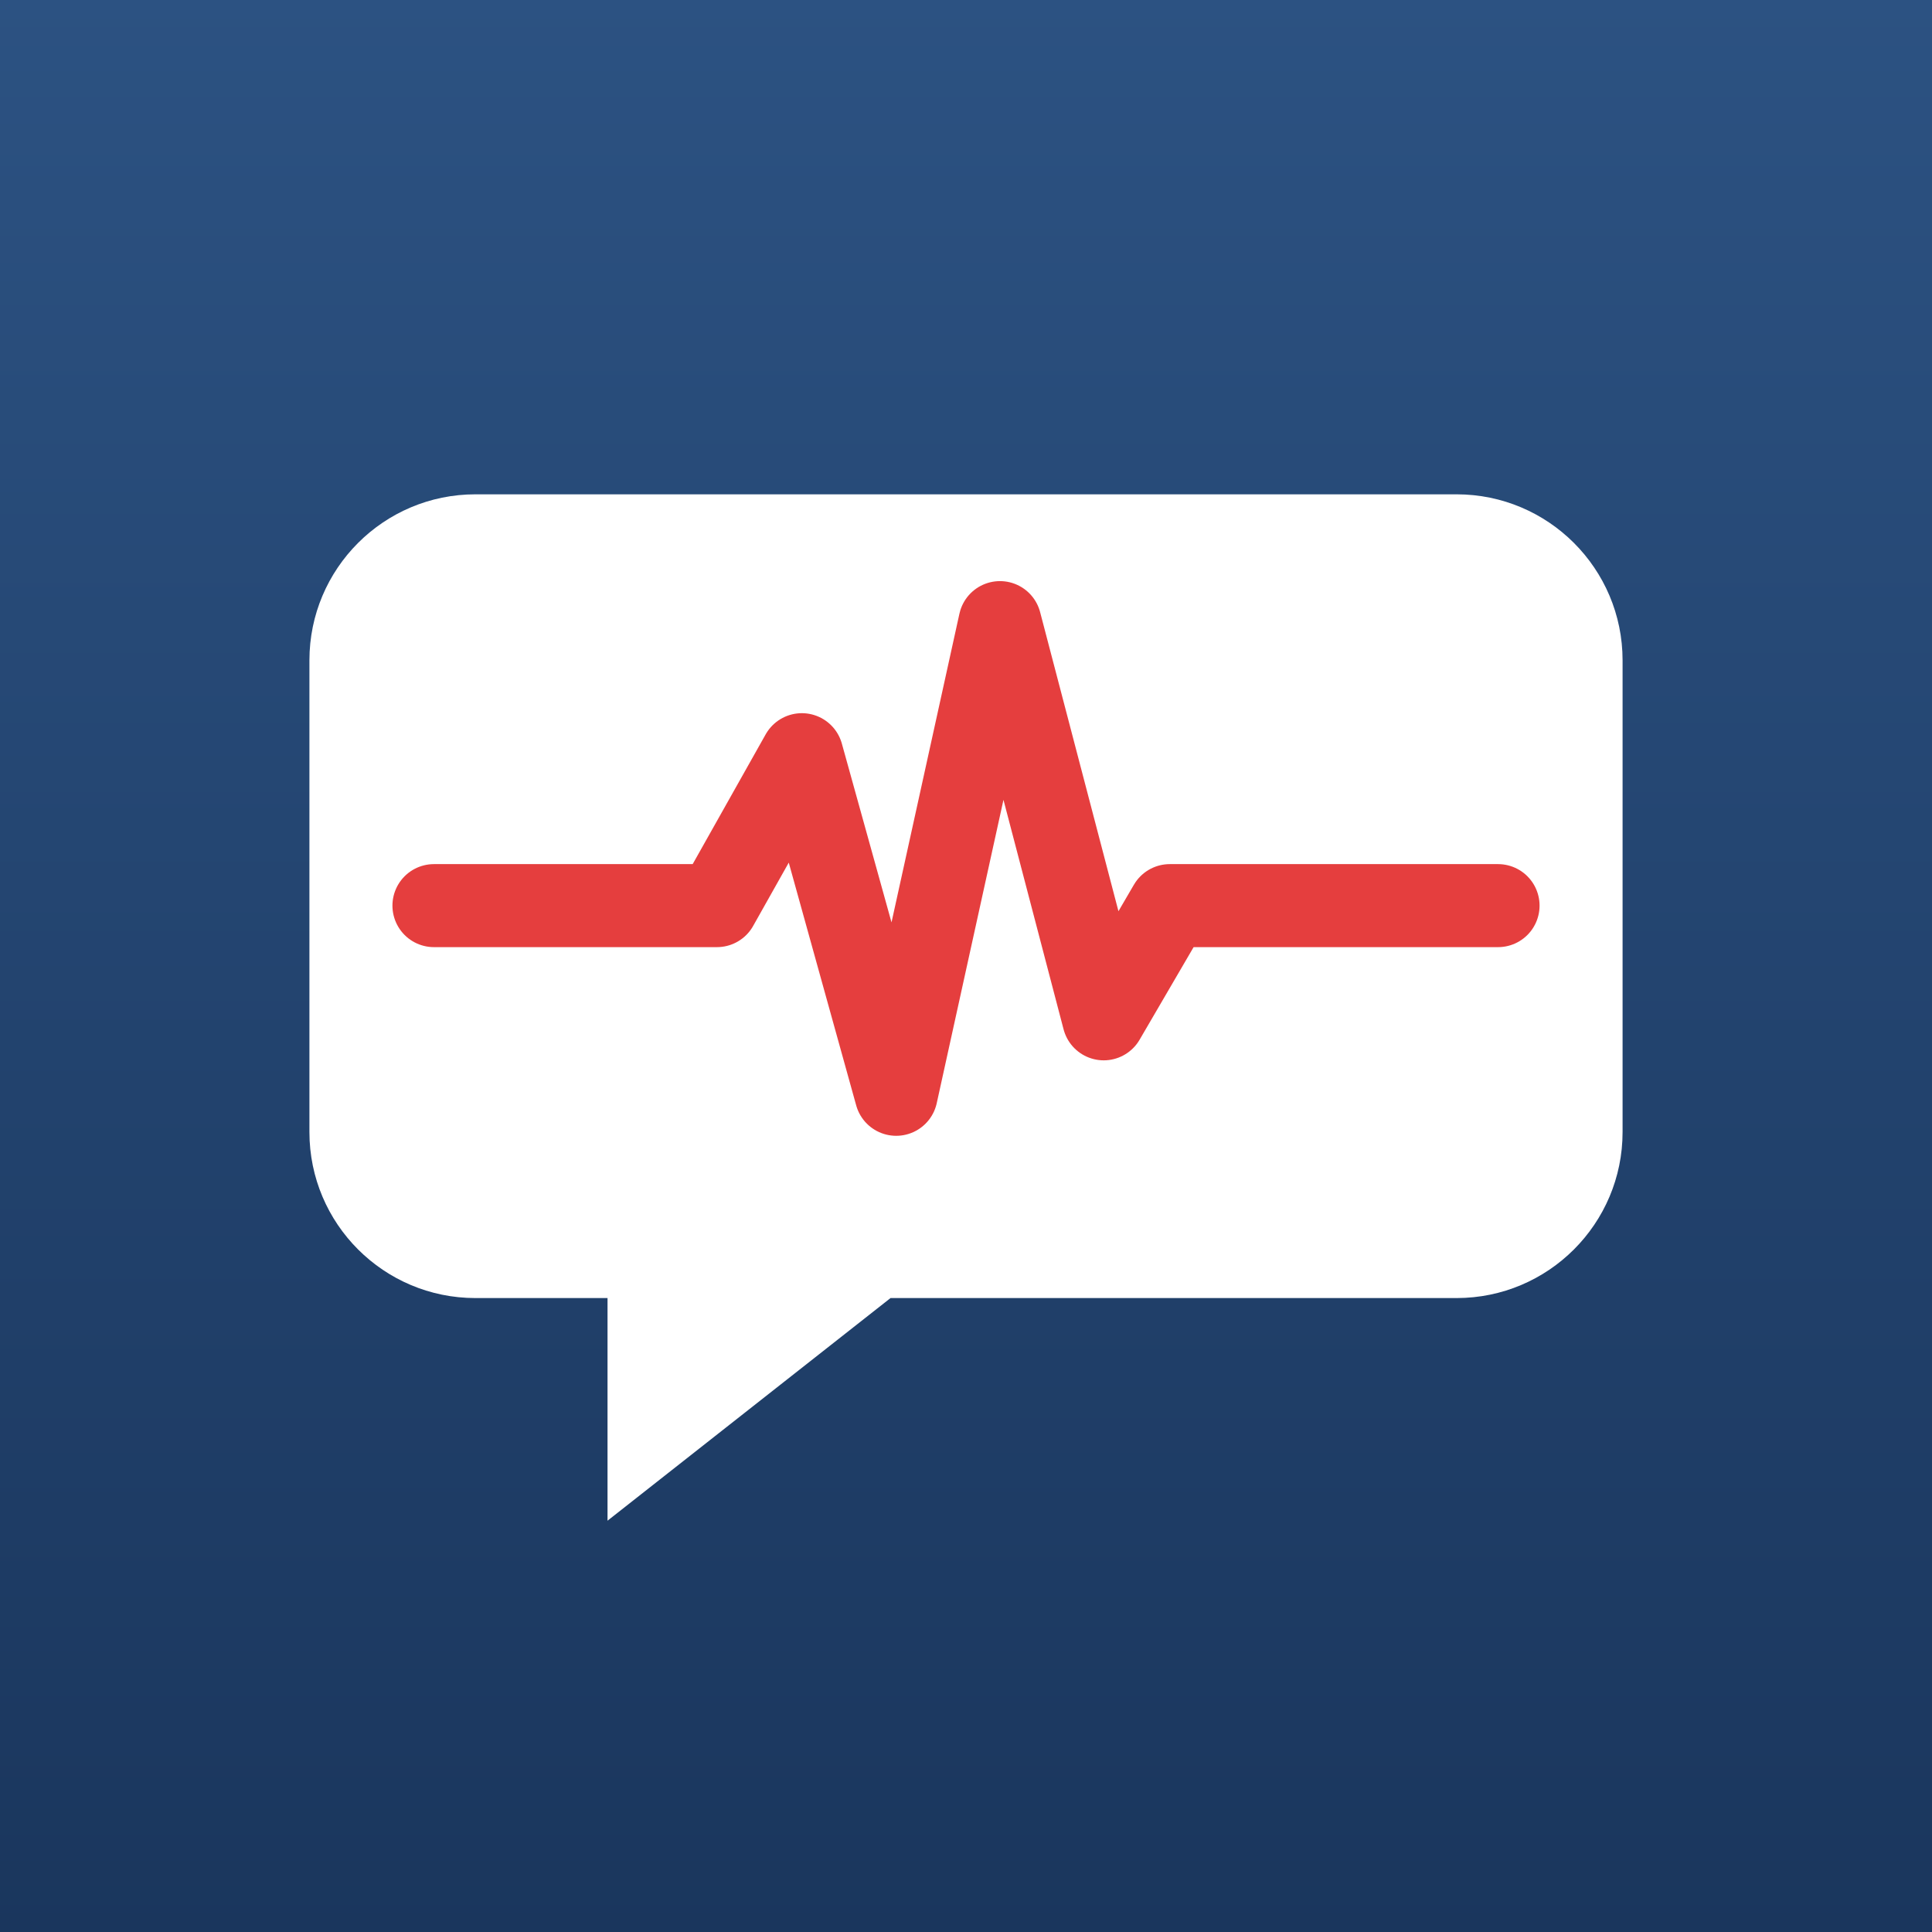
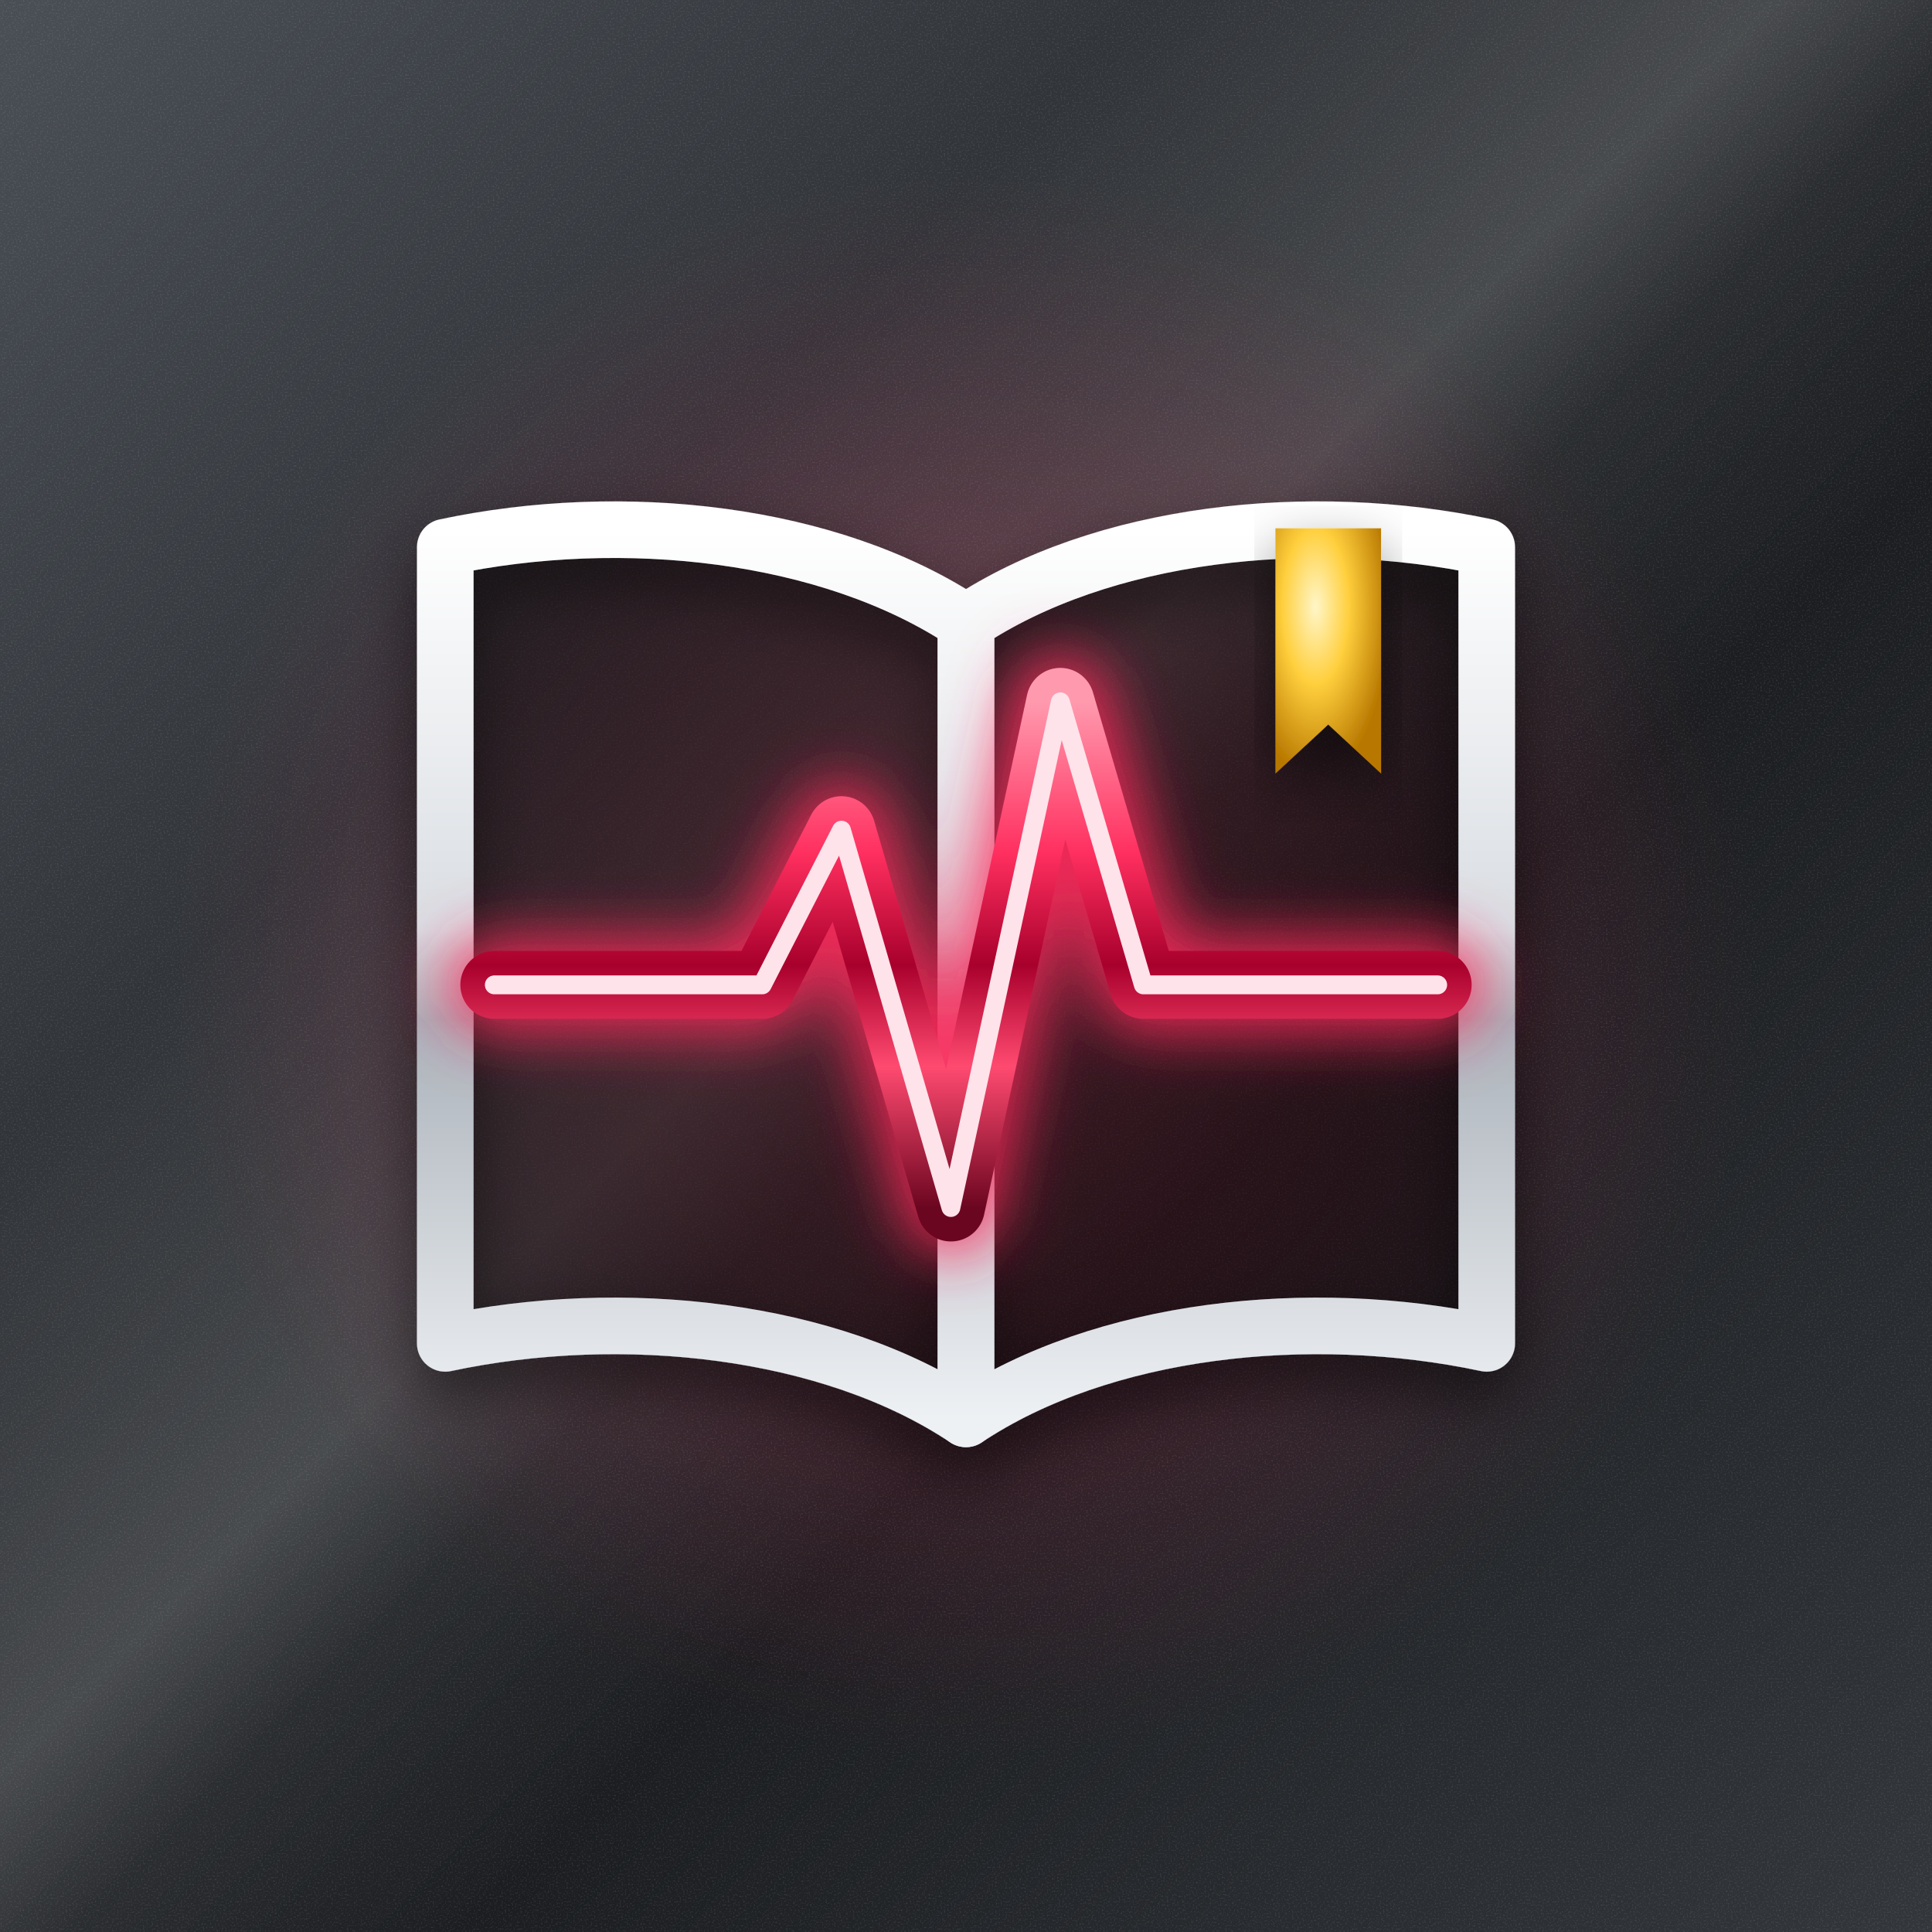
- <svg xmlns="http://www.w3.org/2000/svg" viewBox="0 0 1024 1024">
+ <svg xmlns="http://www.w3.org/2000/svg" viewBox="0 0 1024 1024" role="img" aria-label="Wissen RD">
  <defs>
-     <linearGradient id="bg" x1="0" y1="0" x2="0" y2="1">
-       <stop offset="0" stop-color="#2c5282" />
-       <stop offset="1" stop-color="#1a365d" />
+     <linearGradient id="paint" x1="0" y1="0" x2="1" y2="1">
+       <stop offset="0" stop-color="#4a4f56" />
+       <stop offset="0.38" stop-color="#2a2d31" />
+       <stop offset="0.62" stop-color="#1b1d20" />
+       <stop offset="1" stop-color="#33373c" />
    </linearGradient>
+     <linearGradient id="sheen" x1="0" y1="0" x2="1" y2="1">
+       <stop offset="0.30" stop-color="#fff" stop-opacity="0" />
+       <stop offset="0.46" stop-color="#fff" stop-opacity="0.16" />
+       <stop offset="0.52" stop-color="#fff" stop-opacity="0.04" />
+       <stop offset="0.62" stop-color="#fff" stop-opacity="0" />
+     </linearGradient>
+     <linearGradient id="silver" x1="0" y1="0" x2="0" y2="1">
+       <stop offset="0" stop-color="#ffffff" />
+       <stop offset="0.45" stop-color="#d9dde2" />
+       <stop offset="0.55" stop-color="#aab1b9" />
+       <stop offset="1" stop-color="#eef1f4" />
+     </linearGradient>
+     <linearGradient id="silverD" x1="0" y1="0" x2="1" y2="1">
+       <stop offset="0" stop-color="#f4f6f8" />
+       <stop offset="0.5" stop-color="#9aa1a9" />
+       <stop offset="1" stop-color="#e6e9ec" />
+     </linearGradient>
+     <filter id="flake" x="0" y="0" width="100%" height="100%">
+       <feTurbulence type="fractalNoise" baseFrequency="1.1" numOctaves="2" seed="7" />
+       <feColorMatrix values="0 0 0 0 1  0 0 0 0 1  0 0 0 0 1  0 0 0 3 -1.55" />
+       <feComposite in2="SourceGraphic" operator="in" />
+     </filter>
+     <filter id="drop" x="-20%" y="-20%" width="140%" height="140%">
+       <feDropShadow dx="0" dy="14" stdDeviation="16" flood-color="#000" flood-opacity="0.55" />
+     </filter>
+     <filter id="neon" x="-30%" y="-60%" width="160%" height="220%">
+       <feGaussianBlur stdDeviation="16" />
+     </filter>
+     <radialGradient id="sun" cx="0.38" cy="0.32" r="0.7">
+       <stop offset="0" stop-color="#fff6c8" />
+       <stop offset="0.45" stop-color="#ffcf3d" />
+       <stop offset="1" stop-color="#b87800" />
+     </radialGradient>
+     <linearGradient id="neonG" x1="0" y1="0" x2="0" y2="1">
+       <stop offset="0" stop-color="#ff9aae" />
+       <stop offset="0.3" stop-color="#ff2f5f" />
+       <stop offset="0.52" stop-color="#a8002c" />
+       <stop offset="0.72" stop-color="#ff4a70" />
+       <stop offset="1" stop-color="#6b0620" />
+     </linearGradient>
+     <linearGradient id="neonU" gradientUnits="userSpaceOnUse" x1="0" y1="400" x2="0" y2="640">
+       <stop offset="0" stop-color="#ff9aae" />
+       <stop offset="0.3" stop-color="#ff2f5f" />
+       <stop offset="0.52" stop-color="#a8002c" />
+       <stop offset="0.72" stop-color="#ff4a70" />
+       <stop offset="1" stop-color="#6b0620" />
+     </linearGradient>
+     <radialGradient id="glow" cx="0.5" cy="0.5" r="0.5">
+       <stop offset="0" stop-color="#ff2a5c" stop-opacity="0.30" />
+       <stop offset="1" stop-color="#ff2a5c" stop-opacity="0" />
+     </radialGradient>
  </defs>
-   <rect width="1024" height="1024" fill="url(#bg)" />
-   <path d="M252 262 h520 a88 88 0 0 1 88 88 v250 a88 88 0 0 1 -88 88 h-300 l-150 118 v-118 h-70 a88 88 0 0 1 -88 -88 v-250 a88 88 0 0 1 88 -88 z" fill="#ffffff" />
-   <polyline points="230,480 380,480 425,400 475,580 530,330 585,540 620,480 794,480" fill="none" stroke="#e53e3e" stroke-width="44" stroke-linecap="round" stroke-linejoin="round" />
+   <rect width="1024" height="1024" fill="url(#paint)" />
+   <rect width="1024" height="1024" fill="#fff" filter="url(#flake)" opacity="0.10" />
+   <rect width="1024" height="1024" fill="url(#sheen)" />
+   <circle cx="512" cy="512" r="420" fill="url(#glow)" />
+   <g filter="url(#drop)">
+     <path d="M512 330 C440 282 330 270 236 290 V712 C330 692 440 704 512 752 Z" fill="#000" fill-opacity="0.30" stroke="url(#silver)" stroke-width="30" stroke-linejoin="round" />
+     <path d="M512 330 C584 282 694 270 788 290 V712 C694 692 584 704 512 752 Z" fill="#000" fill-opacity="0.30" stroke="url(#silver)" stroke-width="30" stroke-linejoin="round" />
+     <path d="M512 330 V752" stroke="url(#silverD)" stroke-width="18" stroke-linecap="round" />
+   </g>
+   <g filter="url(#drop)">
+     <path d="M676 280 H732 V410 L704 384 L676 410 Z" fill="url(#sun)" />
+   </g>
+   <path d="M262 522 H404 L446 440 L504 640 L562 372 L606 522 H762" fill="none" stroke="#ff2a5c" stroke-width="50" stroke-linecap="round" stroke-linejoin="round" filter="url(#neon)" opacity="0.9" />
+   <path d="M262 522 H404 L446 440 L504 640 L562 372 L606 522 H762" fill="none" stroke="url(#neonG)" stroke-width="36" stroke-linecap="round" stroke-linejoin="round" />
+   <path d="M262 522 H404 L446 440 L504 640 L562 372 L606 522 H762" fill="none" stroke="#ffe3ea" stroke-width="10" stroke-linecap="round" stroke-linejoin="round" />
</svg>
